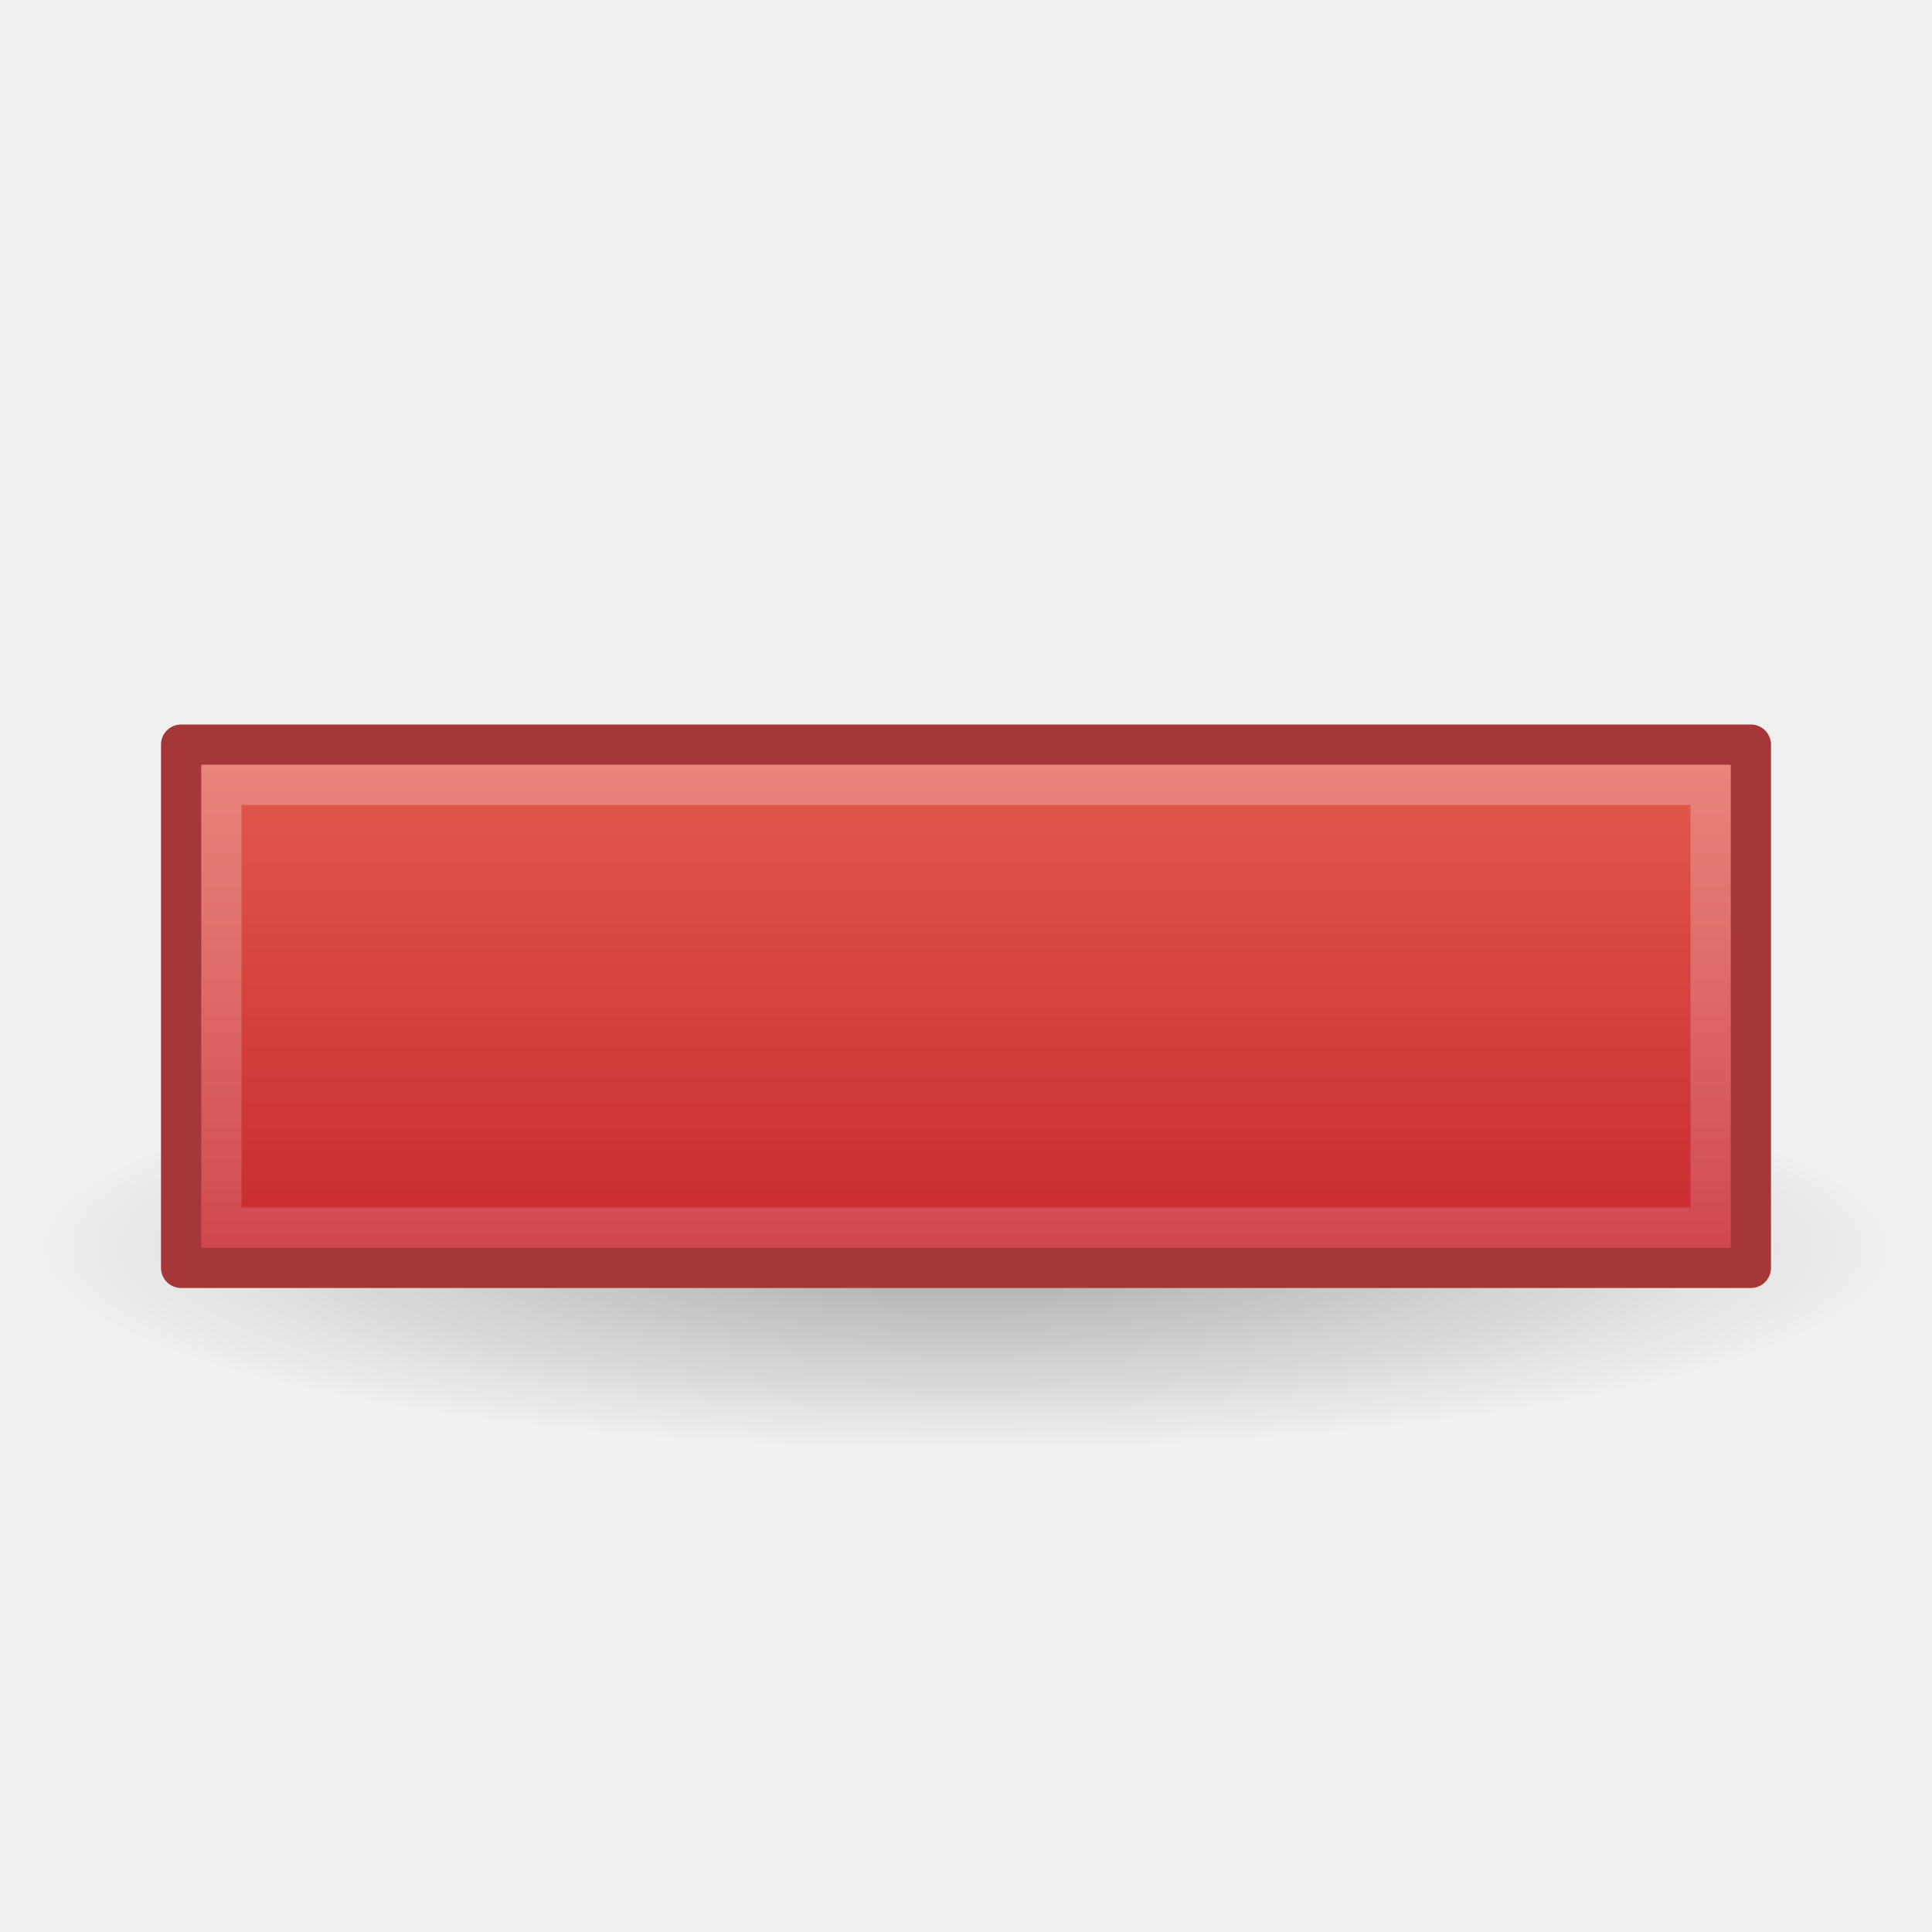
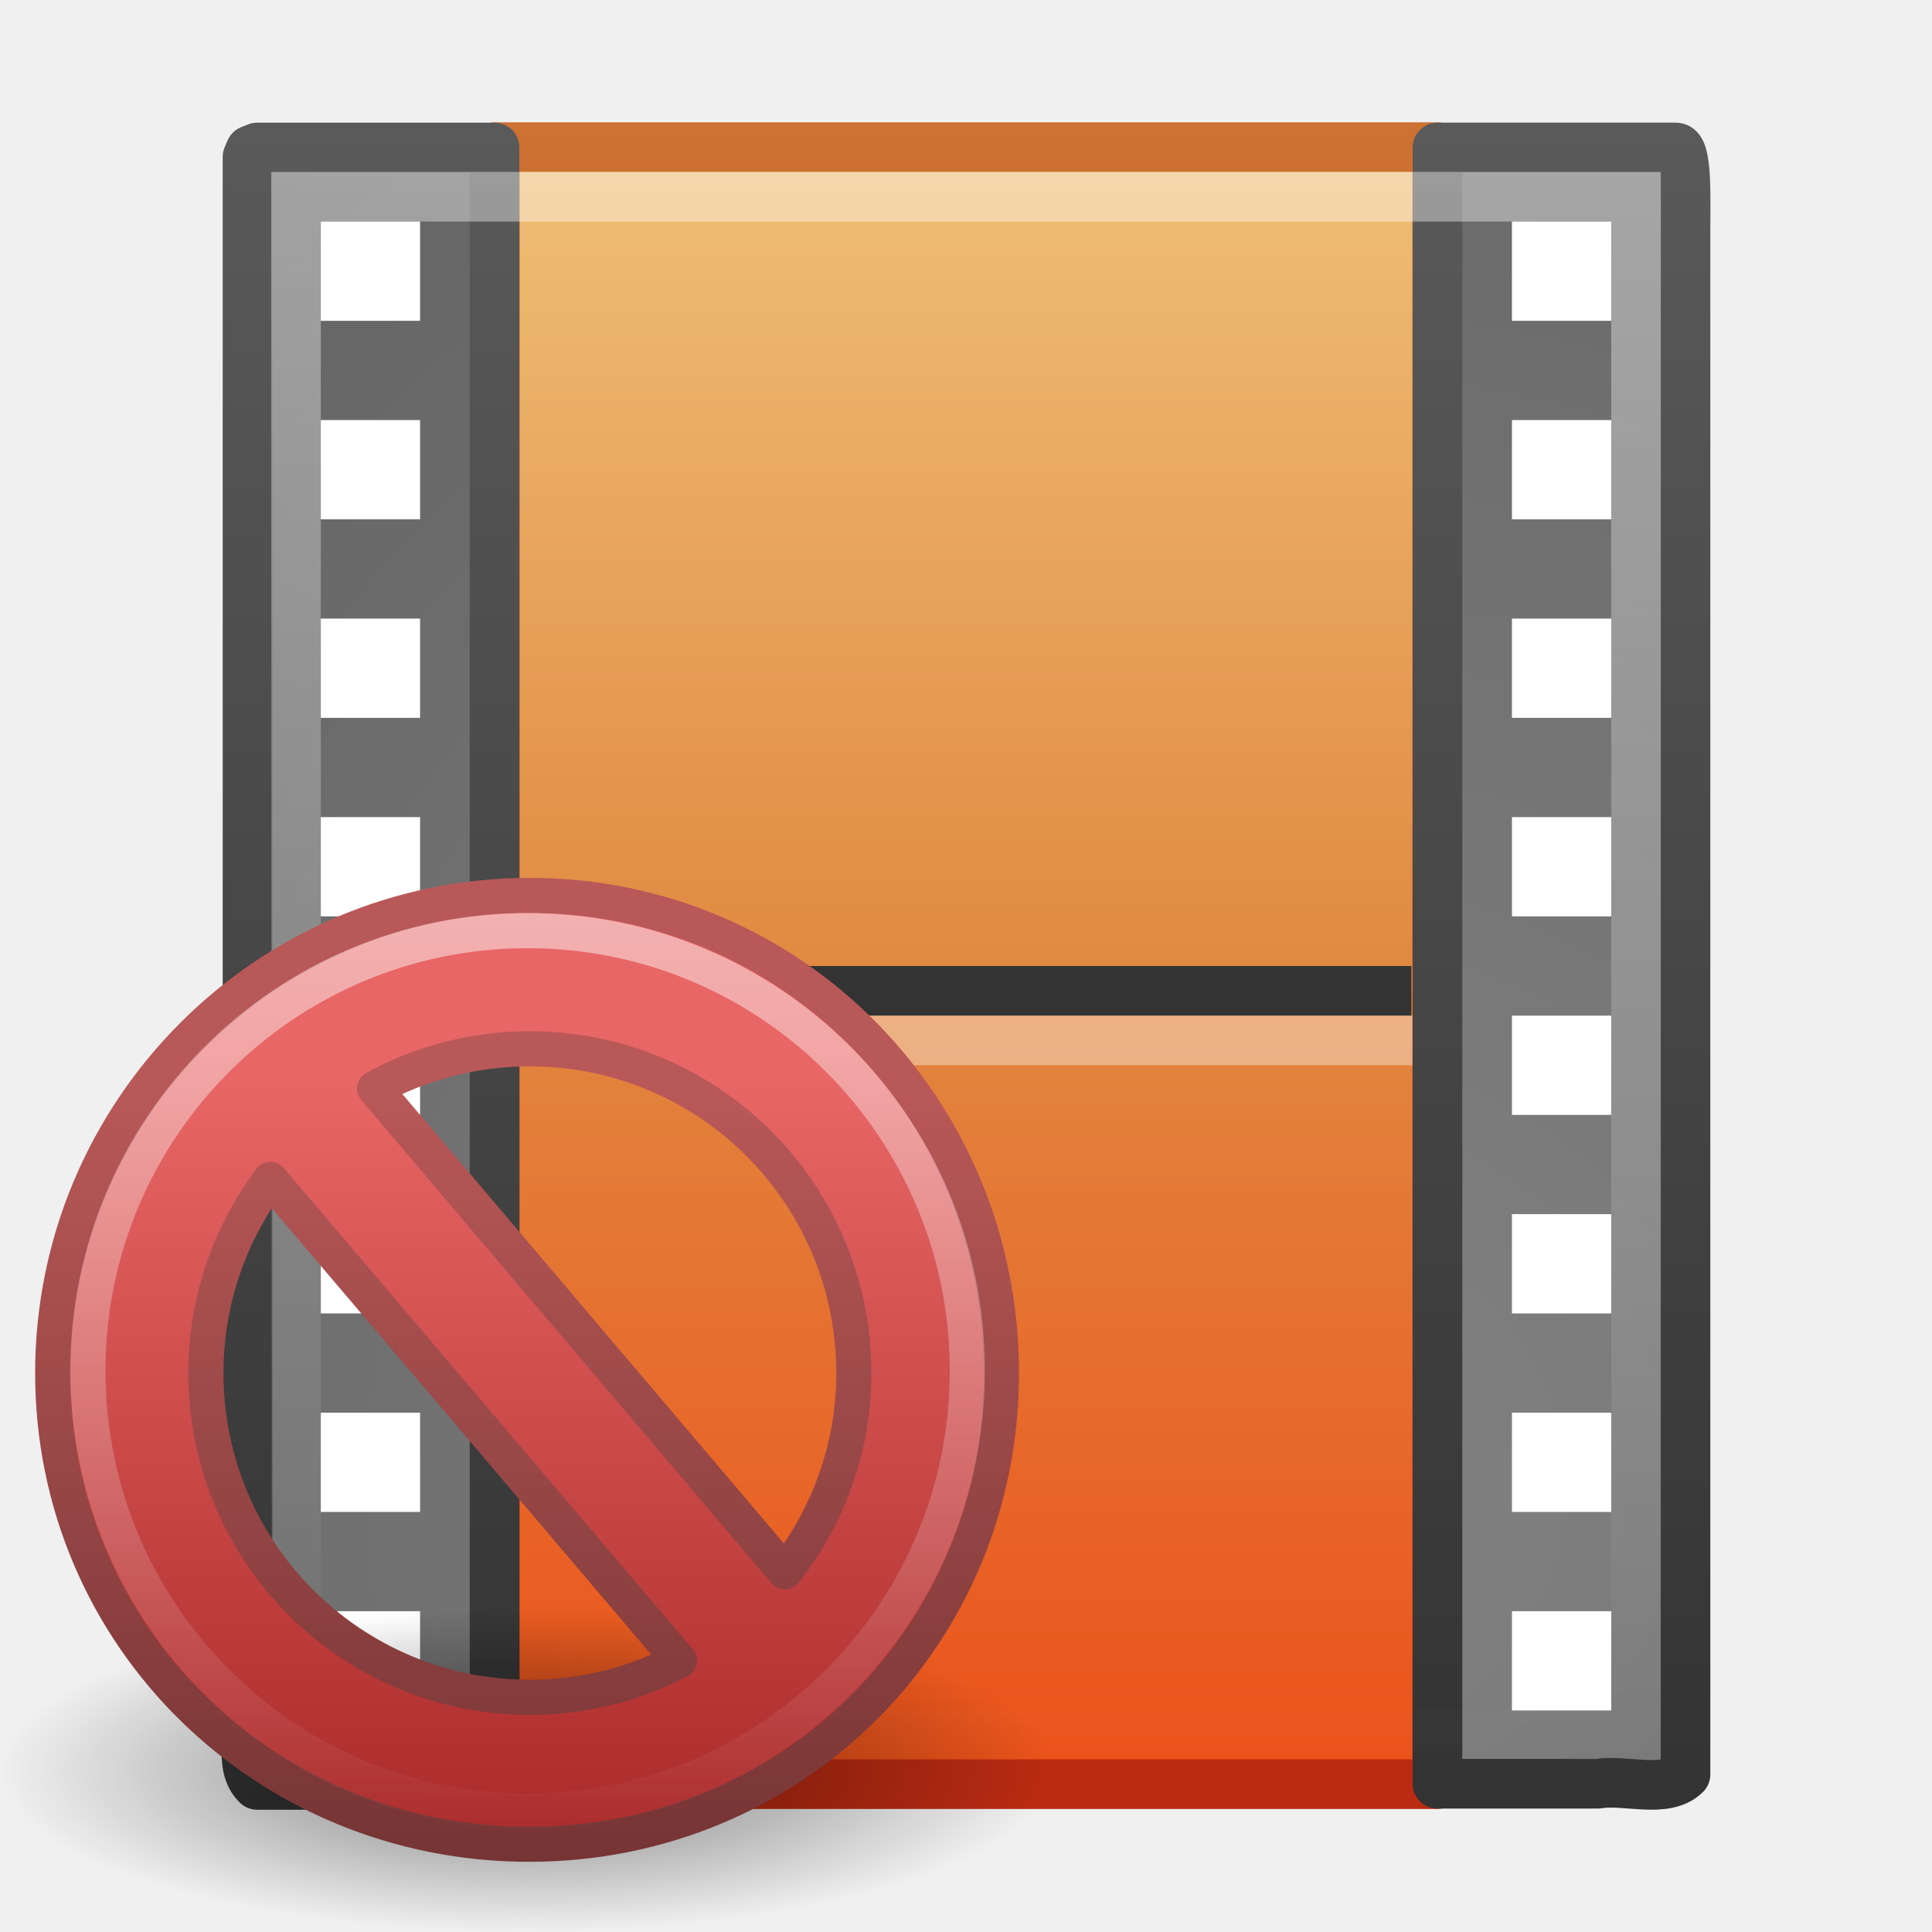
- <svg xmlns="http://www.w3.org/2000/svg" id="svg3275" height="48" width="48" version="1.0">
+ <svg xmlns="http://www.w3.org/2000/svg" xmlns:xlink="http://www.w3.org/1999/xlink" id="svg3275" height="48" width="48" version="1.0">
  <defs id="defs3277">
-     <linearGradient id="linearGradient2831" y2="45" gradientUnits="userSpaceOnUse" x2="24" y1="5" x1="24">
+     <linearGradient id="linearGradient2831" y2="45" gradientUnits="userSpaceOnUse" x2="24" y1="5" x1="24" gradientTransform="matrix(0.6125908,0,0,0.5932203,9.297821,10.16949)">
      <stop id="stop3261" style="stop-color:#fff" offset="0" />
      <stop id="stop3263" style="stop-color:#fff;stop-opacity:0" offset="1" />
    </linearGradient>
-     <linearGradient id="linearGradient2834" y2="26.835" gradientUnits="userSpaceOnUse" x2="23.878" gradientTransform="matrix(1.8451 0 0 1.834 -20.057 -17.214)" y1="19.201" x1="23.878">
+     <linearGradient id="linearGradient2834" y2="26.835" gradientUnits="userSpaceOnUse" x2="23.878" gradientTransform="matrix(1.130291,0,0,1.087966,-2.988913,-0.04220293)" y1="19.201" x1="23.878">
      <stop id="stop3945" style="stop-color:#e35d4f" offset="0" />
      <stop id="stop3947" style="stop-color:#c6262e" offset="1" />
    </linearGradient>
    <radialGradient id="radialGradient2837" gradientUnits="userSpaceOnUse" cy="4.625" cx="62.625" gradientTransform="matrix(2.1647 0 0 .47059 -111.56 28.824)" r="10.625">
      <stop id="stop8840" offset="0" />
      <stop id="stop8842" style="stop-opacity:0" offset="1" />
    </radialGradient>
+     <linearGradient id="linearGradient3333" y2="609.51" gradientUnits="userSpaceOnUse" x2="302.86" gradientTransform="matrix(0.067325,0,0,0.0147,-0.34114,37.04)" y1="366.65" x1="302.86">
+       <stop id="stop5050" style="stop-opacity:0" offset="0" />
+       <stop id="stop5056" offset=".5" />
+       <stop id="stop5052" style="stop-opacity:0" offset="1" />
+     </linearGradient>
+     <radialGradient id="radialGradient3330" xlink:href="#linearGradient5060" gradientUnits="userSpaceOnUse" cy="486.65" cx="605.71" gradientTransform="matrix(-0.02304,0,0,0.0147,21.623,37.04)" r="117.14" />
+     <linearGradient id="linearGradient5060">
+       <stop id="stop5062" offset="0" />
+       <stop id="stop5064" style="stop-opacity:0" offset="1" />
+     </linearGradient>
+     <radialGradient id="radialGradient3327" xlink:href="#linearGradient5060" gradientUnits="userSpaceOnUse" cy="486.65" cx="605.71" gradientTransform="matrix(0.02304,0,0,0.0147,26.361,37.04)" r="117.14" />
+     <linearGradient id="linearGradient3093">
+       <stop id="stop3095" offset="0" />
+       <stop id="stop3097" style="stop-opacity:0" offset="1" />
+     </linearGradient>
+     <linearGradient id="linearGradient3322" y2="47.013" gradientUnits="userSpaceOnUse" x2="25.132" gradientTransform="matrix(1,0,0,0.95617,-1.0065e-7,-1.9149)" y1="0.985" x1="25.132">
+       <stop id="stop3602" style="stop-color:#f4f4f4" offset="0" />
+       <stop id="stop3604" style="stop-color:#dbdbdb" offset="1" />
+     </linearGradient>
+     <linearGradient id="linearGradient3324" y2="2.906" gradientUnits="userSpaceOnUse" x2="-51.786" gradientTransform="matrix(0.8075,0,0,0.89483,59.41,-2.9806)" y1="50.786" x1="-51.786">
+       <stop id="stop3106" style="stop-color:#aaa" offset="0" />
+       <stop id="stop3108" style="stop-color:#c8c8c8" offset="1" />
+     </linearGradient>
+     <radialGradient id="radialGradient3319" gradientUnits="userSpaceOnUse" cy="112.3" cx="102" gradientTransform="matrix(0.3617,0,0,-0.39078,0.85106,47.517)" r="139.56">
+       <stop id="stop41" style="stop-color:#b7b8b9" offset="0" />
+       <stop id="stop47" style="stop-color:#ececec" offset=".189" />
+       <stop id="stop49" style="stop-color:#fafafa;stop-opacity:0" offset=".257" />
+       <stop id="stop51" style="stop-color:#fff;stop-opacity:0" offset=".301" />
+       <stop id="stop53" style="stop-color:#fafafa;stop-opacity:0" offset=".531" />
+       <stop id="stop55" style="stop-color:#ebecec;stop-opacity:0" offset=".845" />
+       <stop id="stop57" style="stop-color:#e1e2e3;stop-opacity:0" offset="1" />
+     </radialGradient>
+     <linearGradient id="linearGradient3316" y2="46.017" gradientUnits="userSpaceOnUse" x2="24" gradientTransform="matrix(1,0,0,0.97778,0,-0.96667)" y1="2" x1="24">
+       <stop id="stop3213" style="stop-color:#fff" offset="0" />
+       <stop id="stop3215" style="stop-color:#fff;stop-opacity:0" offset="1" />
+     </linearGradient>
+     <filter color-interpolation-filters="sRGB" id="filter3212" y="-0.164" width="1.297" x="-0.148" height="1.329">
+       <feGaussianBlur id="feGaussianBlur3214" stdDeviation="0.774" />
+     </filter>
+     <linearGradient id="linearGradient3312" y2="5.457" gradientUnits="userSpaceOnUse" x2="36.358" gradientTransform="matrix(0.9977,0,0,1.0407,0.1638,-1.1058)" y1="8.059" x1="32.892">
+       <stop id="stop8591" style="stop-color:#fefefe" offset="0" />
+       <stop id="stop8593" style="stop-color:#cbcbcb" offset="1" />
+     </linearGradient>
+     <linearGradient y2="5.457" x2="36.358" y1="8.059" x1="32.892" gradientTransform="matrix(0.9977,0,0,1.0407,0.1638,-1.1058)" gradientUnits="userSpaceOnUse" id="linearGradient3130" xlink:href="#linearGradient3312" />
+     <linearGradient xlink:href="#linearGradient2834" id="linearGradient3040" gradientUnits="userSpaceOnUse" gradientTransform="matrix(1.130291,0,0,1.087966,-2.988913,-0.04220293)" x1="23.878" y1="19.201" x2="23.878" y2="26.835" />
+     <linearGradient xlink:href="#linearGradient2831" id="linearGradient3042" gradientUnits="userSpaceOnUse" gradientTransform="matrix(0.6125908,0,0,0.5932203,9.297821,10.16949)" x1="24" y1="5" x2="24" y2="45" />
+     <radialGradient id="radialGradient2748" gradientUnits="userSpaceOnUse" cy="3.99" cx="23.896" gradientTransform="matrix(0,2.2875,-3.0194,0,36.047,-50.63)" r="20.397">
+       <stop id="stop3244" style="stop-color:#f8b17e" offset="0" />
+       <stop id="stop3246" style="stop-color:#e35d4f" offset=".262" />
+       <stop id="stop3248" style="stop-color:#c6262e" offset=".661" />
+       <stop id="stop3250" style="stop-color:#690b54" offset="1" />
+     </radialGradient>
+     <linearGradient id="linearGradient2750" y2="3.082" gradientUnits="userSpaceOnUse" x2="18.379" gradientTransform="matrix(0.95844,0,0,0.95844,0.99752,1.9975)" y1="44.98" x1="18.379">
+       <stop id="stop2492" style="stop-color:#791235" offset="0" />
+       <stop id="stop2494" style="stop-color:#dd3b27" offset="1" />
+     </linearGradient>
+     <linearGradient id="linearGradient2745" y2="5.468" gradientUnits="userSpaceOnUse" x2="63.397" gradientTransform="matrix(2.1154,0,0,2.1153,-107.58,32.427)" y1="-12.489" x1="63.397">
+       <stop id="stop4875" style="stop-color:#fff" offset="0" />
+       <stop id="stop4877" style="stop-color:#fff;stop-opacity:0" offset="1" />
+     </linearGradient>
+     <linearGradient id="linearGradient2742" y2="45.074" gradientUnits="userSpaceOnUse" x2="24.481" y1="5.081" x1="24.481">
+       <stop id="stop3783" style="stop-color:#fff" offset="0" />
+       <stop id="stop3785" style="stop-color:#fff;stop-opacity:0" offset="1" />
+     </linearGradient>
+     <linearGradient y2="45.074" x2="24.481" y1="5.081" x1="24.481" gradientUnits="userSpaceOnUse" id="linearGradient3036" xlink:href="#linearGradient2742" />
+     <radialGradient xlink:href="#radialGradient2748" id="radialGradient3104" gradientUnits="userSpaceOnUse" gradientTransform="matrix(0,2.2875,-3.0194,0,36.047,-50.63)" cx="23.896" cy="3.99" r="20.397" />
+     <linearGradient xlink:href="#linearGradient2750" id="linearGradient3106" gradientUnits="userSpaceOnUse" gradientTransform="matrix(0.95844,0,0,0.95844,0.99752,1.9975)" x1="18.379" y1="44.98" x2="18.379" y2="3.082" />
+     <linearGradient xlink:href="#linearGradient2745" id="linearGradient3108" gradientUnits="userSpaceOnUse" gradientTransform="matrix(2.1154,0,0,2.1153,-107.58,32.427)" x1="63.397" y1="-12.489" x2="63.397" y2="5.468" />
+     <linearGradient xlink:href="#linearGradient2742" id="linearGradient3110" gradientUnits="userSpaceOnUse" x1="24.481" y1="5.081" x2="24.481" y2="45.074" />
+     <radialGradient xlink:href="#radialGradient2748" id="radialGradient3959" gradientUnits="userSpaceOnUse" gradientTransform="matrix(0,2.2875,-3.0194,0,36.047,-50.63)" cx="23.896" cy="3.99" r="20.397" />
+     <linearGradient xlink:href="#linearGradient2750" id="linearGradient3961" gradientUnits="userSpaceOnUse" gradientTransform="matrix(0.95844,0,0,0.95844,0.99752,1.9975)" x1="18.379" y1="44.98" x2="18.379" y2="3.082" />
+     <linearGradient xlink:href="#linearGradient2745" id="linearGradient3963" gradientUnits="userSpaceOnUse" gradientTransform="matrix(2.1154,0,0,2.1153,-107.58,32.427)" x1="63.397" y1="-12.489" x2="63.397" y2="5.468" />
+     <linearGradient xlink:href="#linearGradient2742" id="linearGradient3965" gradientUnits="userSpaceOnUse" x1="24.481" y1="5.081" x2="24.481" y2="45.074" />
+     <radialGradient xlink:href="#radialGradient3868" id="radialGradient3043" gradientUnits="userSpaceOnUse" gradientTransform="matrix(2.07511,0,0,0.637201,19.091,-3.5152)" cx="6.703" cy="73.616" r="7.228" />
+     <radialGradient id="radialGradient3868" gradientUnits="userSpaceOnUse" cy="73.616" cx="6.703" gradientTransform="scale(1.9022,0.5257)" r="7.228">
+       <stop id="stop10693" offset="0" />
+       <stop id="stop10695" style="stop-opacity:0" offset="1" />
+     </radialGradient>
+     <linearGradient xlink:href="#linearGradient3299" id="linearGradient3038" gradientUnits="userSpaceOnUse" gradientTransform="matrix(0.66753,0,0,0.6681,17.059,16.057)" x1="29.25" y1="11.454" x2="29.25" y2="43.727" />
+     <linearGradient id="linearGradient3299" y2="43.727" gradientUnits="userSpaceOnUse" x2="29.25" gradientTransform="matrix(0.66753,0,0,0.6681,17.059,16.057)" y1="11.454" x1="29.25">
+       <stop id="stop3682" style="stop-color:#e86666" offset="0" />
+       <stop id="stop3684" style="stop-color:#ab2a2a" offset="1" />
+     </linearGradient>
+     <linearGradient xlink:href="#linearGradient3307" id="linearGradient3040-0" gradientUnits="userSpaceOnUse" x1="29.652" y1="23.952" x2="29.652" y2="46.002" />
+     <linearGradient id="linearGradient3307" y2="46.002" gradientUnits="userSpaceOnUse" x2="29.652" y1="23.952" x1="29.652">
+       <stop id="stop3303" style="stop-color:#b95858" offset="0" />
+       <stop id="stop3305" style="stop-color:#763434" offset="1" />
+     </linearGradient>
+     <linearGradient xlink:href="#linearGradient3295" id="linearGradient3035" gradientUnits="userSpaceOnUse" x1="-32.096" y1="7.458" x2="-32.137" y2="37.814" gradientTransform="matrix(0.90182,0,0,0.90258,62.271,11.55)" />
+     <linearGradient id="linearGradient3295" y2="37.814" gradientUnits="userSpaceOnUse" x2="-32.137" y1="7.458" x1="-32.096">
+       <stop id="stop3219" style="stop-color:#fff" offset="0" />
+       <stop id="stop3221" style="stop-color:#fff;stop-opacity:0" offset="1" />
+     </linearGradient>
+     <linearGradient y2="37.814" x2="-32.137" y1="7.458" x1="-32.096" gradientTransform="matrix(0.90182,0,0,0.90258,62.271,11.55)" gradientUnits="userSpaceOnUse" id="linearGradient3103" xlink:href="#linearGradient3295" />
+     <linearGradient xlink:href="#linearGradient3049" id="linearGradient3677" gradientUnits="userSpaceOnUse" gradientTransform="matrix(1.6465,0,0,1.5556,-54.55724,-5.001345)" x1="12.872" y1="0.621" x2="12.872" y2="22.487" />
+     <linearGradient id="linearGradient3049" y2="22.487" gradientUnits="userSpaceOnUse" x2="12.872" gradientTransform="matrix(1.6465,0,0,1.5556,-2.2509,1.0176)" y1="0.621" x1="12.872">
+       <stop id="stop3618" style="stop-color:#f0c178" offset="0" />
+       <stop id="stop3270" style="stop-color:#e18941" offset=".5" />
+       <stop id="stop3620" style="stop-color:#ec4f18" offset="1" />
+     </linearGradient>
+     <linearGradient xlink:href="#linearGradient3051" id="linearGradient3679" gradientUnits="userSpaceOnUse" gradientTransform="translate(-52.30634,-6.018945)" x1="12.248" y1="34.993" x2="12.248" y2="2" />
+     <linearGradient id="linearGradient3051" y2="2" gradientUnits="userSpaceOnUse" x2="12.248" y1="34.993" x1="12.248">
+       <stop id="stop3624" style="stop-color:#bb2b12" offset="0" />
+       <stop id="stop3626" style="stop-color:#cd7233" offset="1" />
+     </linearGradient>
+     <radialGradient xlink:href="#linearGradient259" id="radialGradient3681" gradientUnits="userSpaceOnUse" gradientTransform="matrix(0.79794,0,0,0.83941,-54.26954,-6.451435)" cx="33.967" cy="35.737" r="86.708" />
+     <linearGradient id="linearGradient259">
+       <stop id="stop260" style="stop-color:#828282" offset="0" />
+       <stop id="stop261" style="stop-color:#434343" offset="1" />
+     </linearGradient>
+     <linearGradient xlink:href="#linearGradient3582" id="linearGradient3683" gradientUnits="userSpaceOnUse" gradientTransform="translate(-52.30634,-6.018945)" x1="6" y1="36" x2="6" y2="1.985" />
+     <linearGradient id="linearGradient3582">
+       <stop id="stop3584" style="stop-color:#333" offset="0" />
+       <stop id="stop3586" style="stop-color:#5a5a5a" offset="1" />
+     </linearGradient>
+     <radialGradient xlink:href="#linearGradient259" id="radialGradient3685" gradientUnits="userSpaceOnUse" gradientTransform="matrix(0.79799,0,0,0.83887,-54.27004,-6.450005)" cx="33.967" cy="35.737" r="86.708" />
+     <linearGradient id="linearGradient3719">
+       <stop id="stop3721" style="stop-color:#828282" offset="0" />
+       <stop id="stop3723" style="stop-color:#434343" offset="1" />
+     </linearGradient>
+     <linearGradient xlink:href="#linearGradient3582" id="linearGradient3687" gradientUnits="userSpaceOnUse" gradientTransform="translate(-52.30634,-6.018945)" x1="33" y1="36.015" x2="33" y2="2" />
+     <linearGradient id="linearGradient3726">
+       <stop id="stop3728" style="stop-color:#333" offset="0" />
+       <stop id="stop3730" style="stop-color:#5a5a5a" offset="1" />
+     </linearGradient>
+     <linearGradient xlink:href="#linearGradient3027" id="linearGradient3689" gradientUnits="userSpaceOnUse" gradientTransform="translate(-52.30634,-6.018945)" x1="16.723" y1="3" x2="16.723" y2="35.055" />
+     <linearGradient id="linearGradient3027" y2="35.055" gradientUnits="userSpaceOnUse" x2="16.723" y1="3" x1="16.723">
+       <stop id="stop3463" style="stop-color:#fff" offset="0" />
+       <stop id="stop3465" style="stop-color:#fff;stop-opacity:0" offset="1" />
+     </linearGradient>
  </defs>
-   <path id="path8836" style="opacity:.3;fill-rule:evenodd;fill:url(#radialGradient2837)" d="m47 31c0 2.761-10.297 5-23 5s-23-2.239-23-5 10.297-5 23-5 23 2.239 23 5z" />
-   <path id="path2262" style="stroke-linejoin:round;fill-rule:evenodd;stroke:#a53738;fill:url(#linearGradient2834)" d="m43.5 18.5v13h-39v-13h39z" />
-   <path id="path3267" style="opacity:.4;stroke:url(#linearGradient2831);fill:none" d="m5.5 19.5v11h37v-11h-37z" />
+   <g id="g3652" transform="matrix(1.233055,0,0,1.233055,66.30159,7.993805)">
+     <rect id="rect2909" style="fill:#ffffff" height="2" width="2" y="1.981" x="-23.306" />
+     <rect id="rect3457" style="fill:url(#linearGradient3677);stroke:url(#linearGradient3679);stroke-linejoin:round" rx="0" ry="0" height="32.985" width="18.986" y="-3.519" x="-43.799" />
+     <path id="path3460" style="fill:none;stroke:#333333;stroke-linecap:square;stroke-linejoin:round" d="m -42.835,13.481 h 17.003" />
+     <path id="path3360" style="opacity:0.366;fill:none;stroke:#ffffff;stroke-linecap:square;stroke-linejoin:round;display:block" d="m -42.806,14.481 h 16.995" />
+     <path id="path3385" style="fill:url(#radialGradient3681);stroke:url(#linearGradient3683);stroke-linejoin:round;display:block" d="M -43.806,-3.511 V 29.481 h -4.782 c -0.409,-0.391 -0.098,-1.166 -0.195,-1.719 V -3.322 l 0.057,-0.134 0.138,-0.055 h 4.782 z" />
+     <rect id="rect3480" style="fill:#ffffff" height="2" width="2" y="-2.019" x="-47.306" />
+     <path id="rect15391" style="fill:url(#radialGradient3685);stroke:url(#linearGradient3687);stroke-linejoin:round;display:block" d="M -24.806,29.459 V -3.512 h 4.802 c 0.236,0 0.195,1.036 0.195,1.718 0,10.354 2e-6,20.709 2e-6,31.063 -0.403,0.397 -1.202,0.095 -1.772,0.189 h -3.226 z" />
+     <rect id="rect2689" style="opacity:0.4;fill:none;stroke:url(#linearGradient3689);stroke-linecap:square" rx="0" ry="0" height="31" width="27" y="-2.519" x="-47.806" />
+     <rect id="rect2893" style="fill:#ffffff" height="2" width="2" y="1.981" x="-47.306" />
+     <rect id="rect2895" style="fill:#ffffff" height="2" width="2" y="5.981" x="-47.306" />
+     <rect id="rect2897" style="fill:#ffffff" height="2" width="2" y="9.981" x="-47.306" />
+     <rect id="rect2899" style="fill:#ffffff" height="2" width="2" y="13.981" x="-47.306" />
+     <rect id="rect2901" style="fill:#ffffff" height="2" width="2" y="17.981" x="-47.306" />
+     <rect id="rect2903" style="fill:#ffffff" height="2" width="2" y="21.981" x="-47.306" />
+     <rect id="rect2905" style="fill:#ffffff" height="2" width="2" y="25.981" x="-47.306" />
+     <rect x="-23.306" y="-2.019" width="2" height="2" style="fill:#ffffff" id="rect3636" />
+     <rect x="-23.306" y="1.981" width="2" height="2" style="fill:#ffffff" id="rect3638" />
+     <rect x="-23.306" y="5.981" width="2" height="2" style="fill:#ffffff" id="rect3640" />
+     <rect x="-23.306" y="9.981" width="2" height="2" style="fill:#ffffff" id="rect3642" />
+     <rect x="-23.306" y="13.981" width="2" height="2" style="fill:#ffffff" id="rect3644" />
+     <rect x="-23.306" y="17.981" width="2" height="2" style="fill:#ffffff" id="rect3646" />
+     <rect x="-23.306" y="21.981" width="2" height="2" style="fill:#ffffff" id="rect3648" />
+     <rect x="-23.306" y="25.981" width="2" height="2" style="fill:#ffffff" id="rect3650" />
+   </g>
+   <g transform="matrix(0.8730036,0,0,0.8730036,-15.71415,6.096657)" id="g3065">
+     <path d="m 48,43.393 a 15,4.606 0 0 1 -30,0 15,4.606 0 1 1 30,0 z" style="opacity:0.5;fill:url(#radialGradient3043)" id="path3067" />
+     <path d="m 33.08,18.5 c -7.493,0 -13.58,6.092 -13.58,13.592 0,7.499 6.064,13.409 13.557,13.409 C 40.55,45.501 46.5,39.592 46.5,32.092 46.5,24.593 40.573,18.5 33.08,18.5 z m 0,4.364 c 5.094,0 9.22,4.13 9.22,9.228 0,2.14 -0.741,4.093 -1.961,5.658 l -11.681,-13.759 c 1.312,-0.719 2.82,-1.127 4.422,-1.127 z m -7.385,3.716 11.64,13.696 c -1.273,0.664 -2.72,1.044 -4.255,1.044 -5.094,-10e-7 -9.22,-4.13 -9.22,-9.228 0,-2.071 0.686,-3.972 1.836,-5.512 z" style="fill:url(#linearGradient3038);stroke:url(#linearGradient3040-0);stroke-width:1;stroke-linecap:round;stroke-linejoin:round;stroke-miterlimit:2" id="path3069" />
+     <path d="m 45.53,32.026 a 12.514,12.525 0 0 1 -25.028,0 12.514,12.525 0 1 1 25.028,0 z" style="opacity:0.5;fill:none;stroke:url(#linearGradient3103);stroke-width:1;stroke-linecap:round;stroke-linejoin:round;stroke-miterlimit:2" id="path3071" />
+   </g>
</svg>
